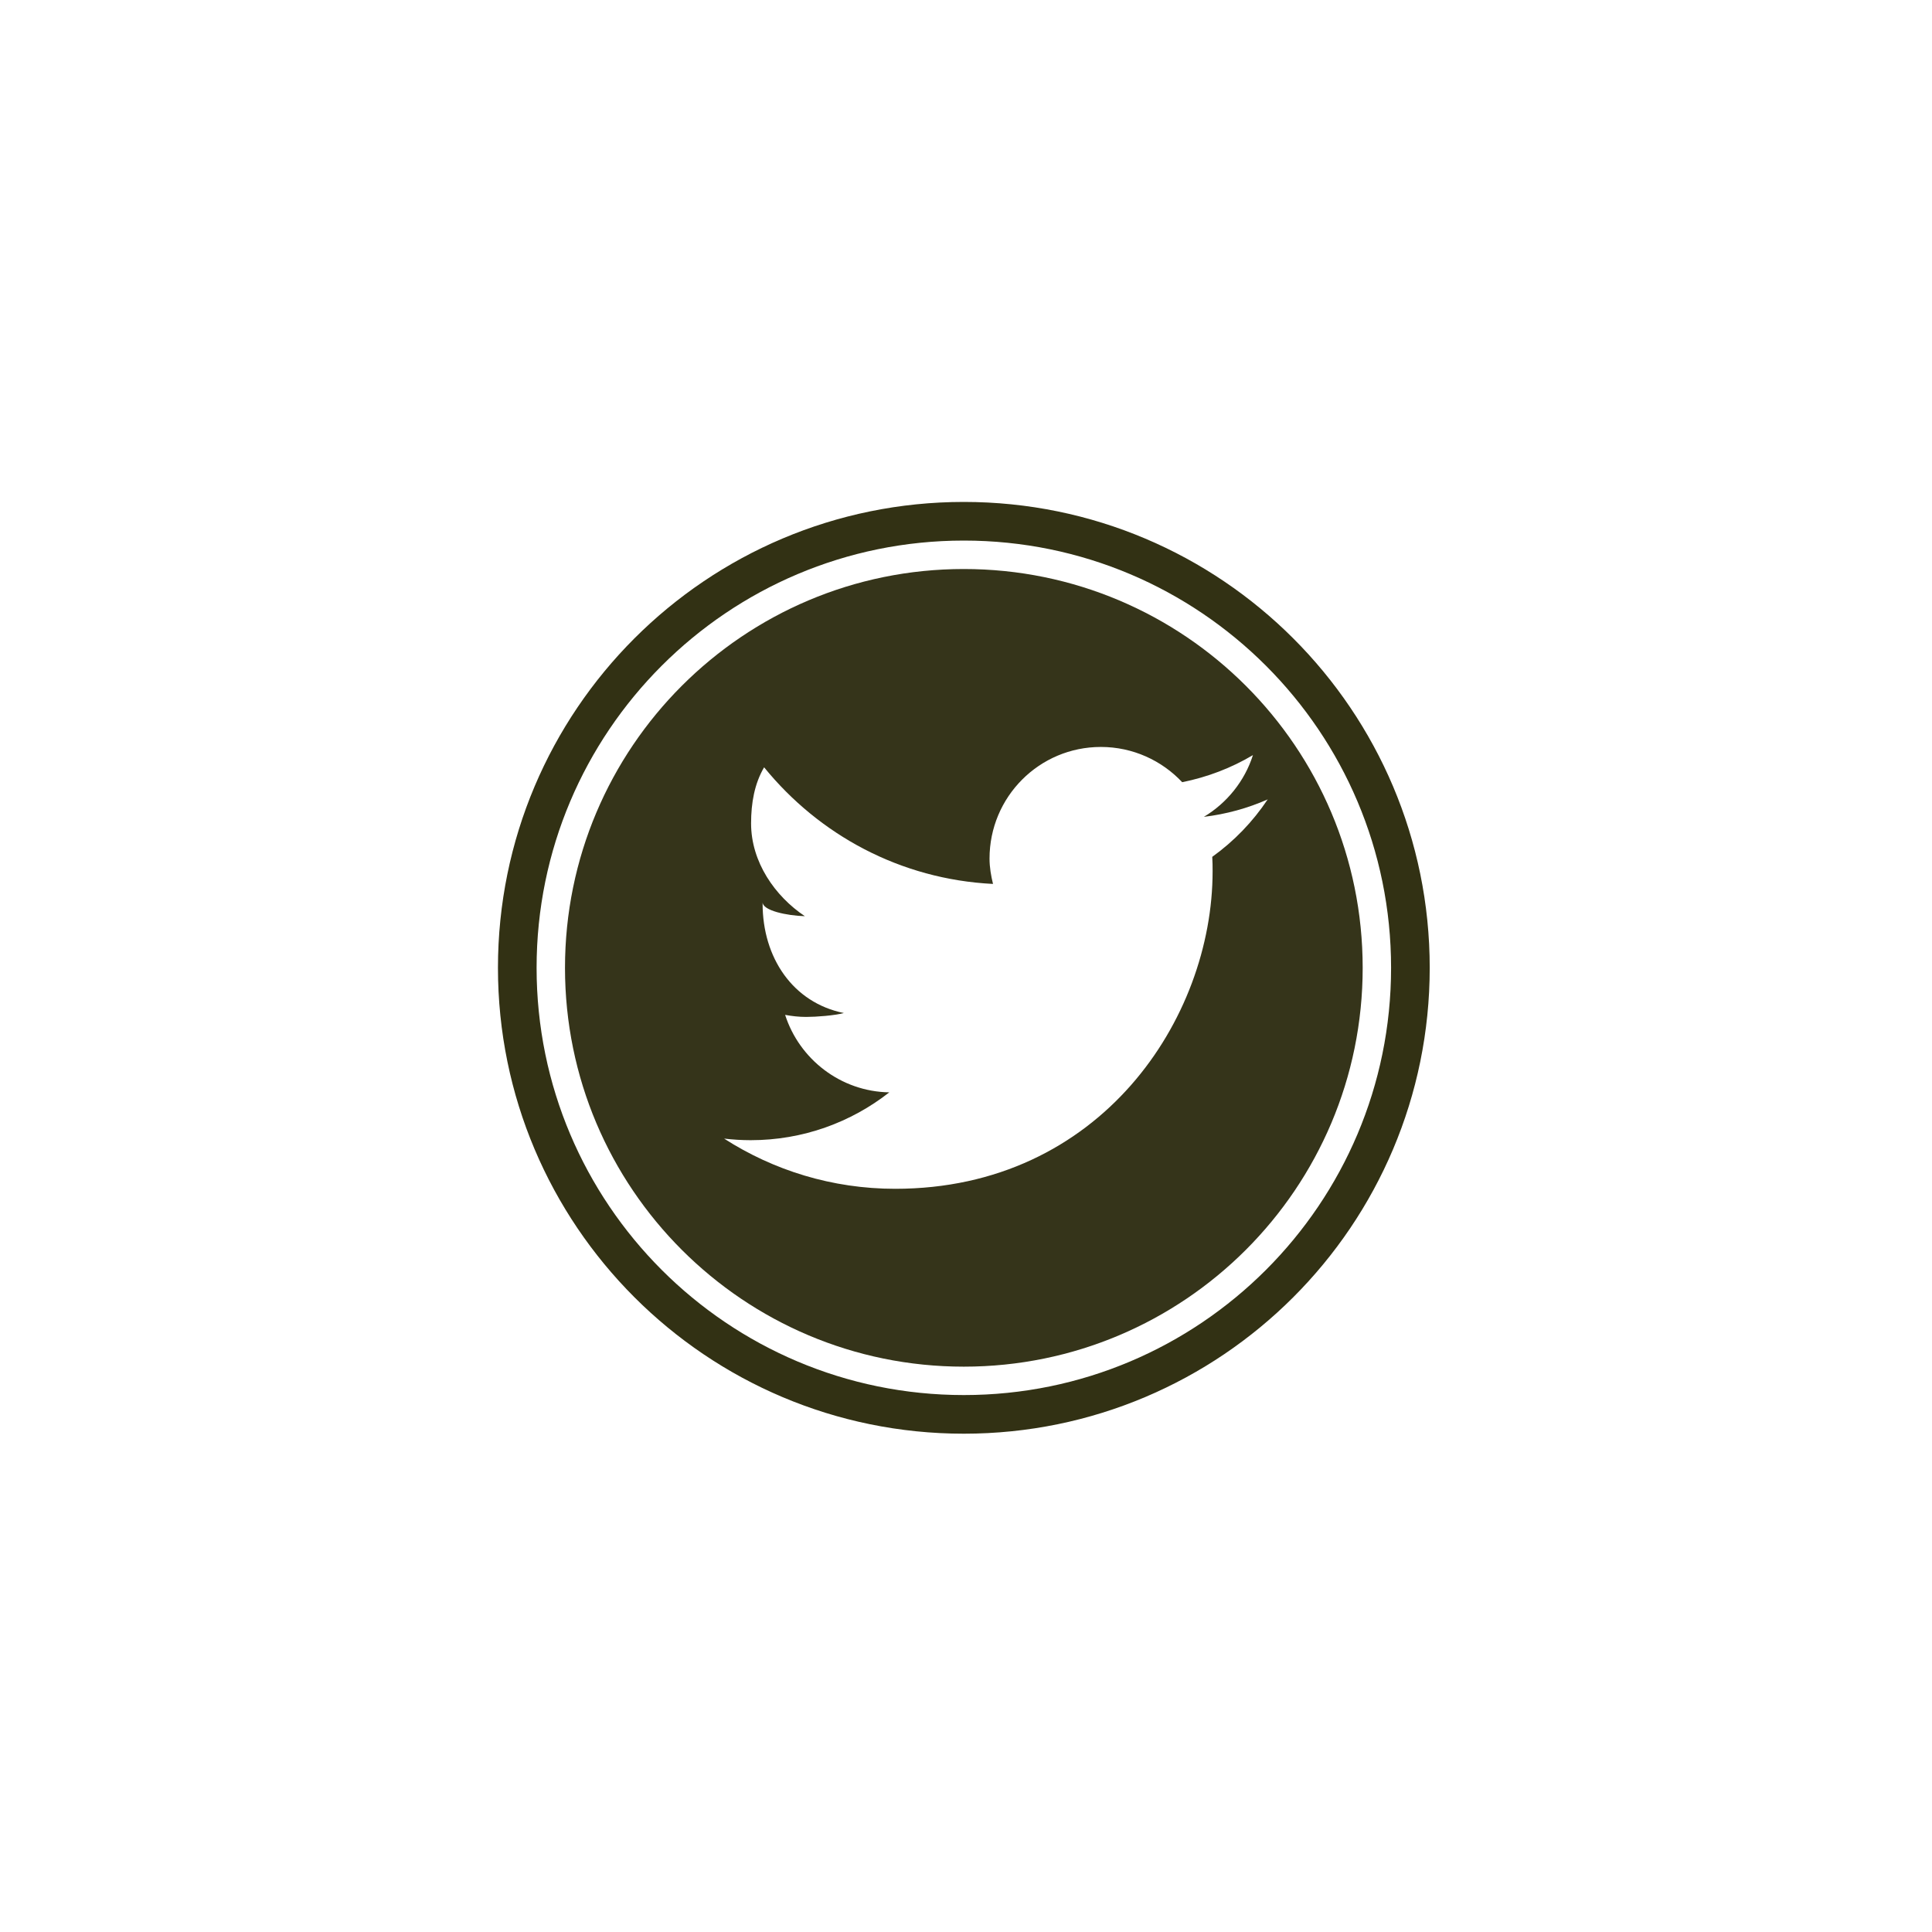
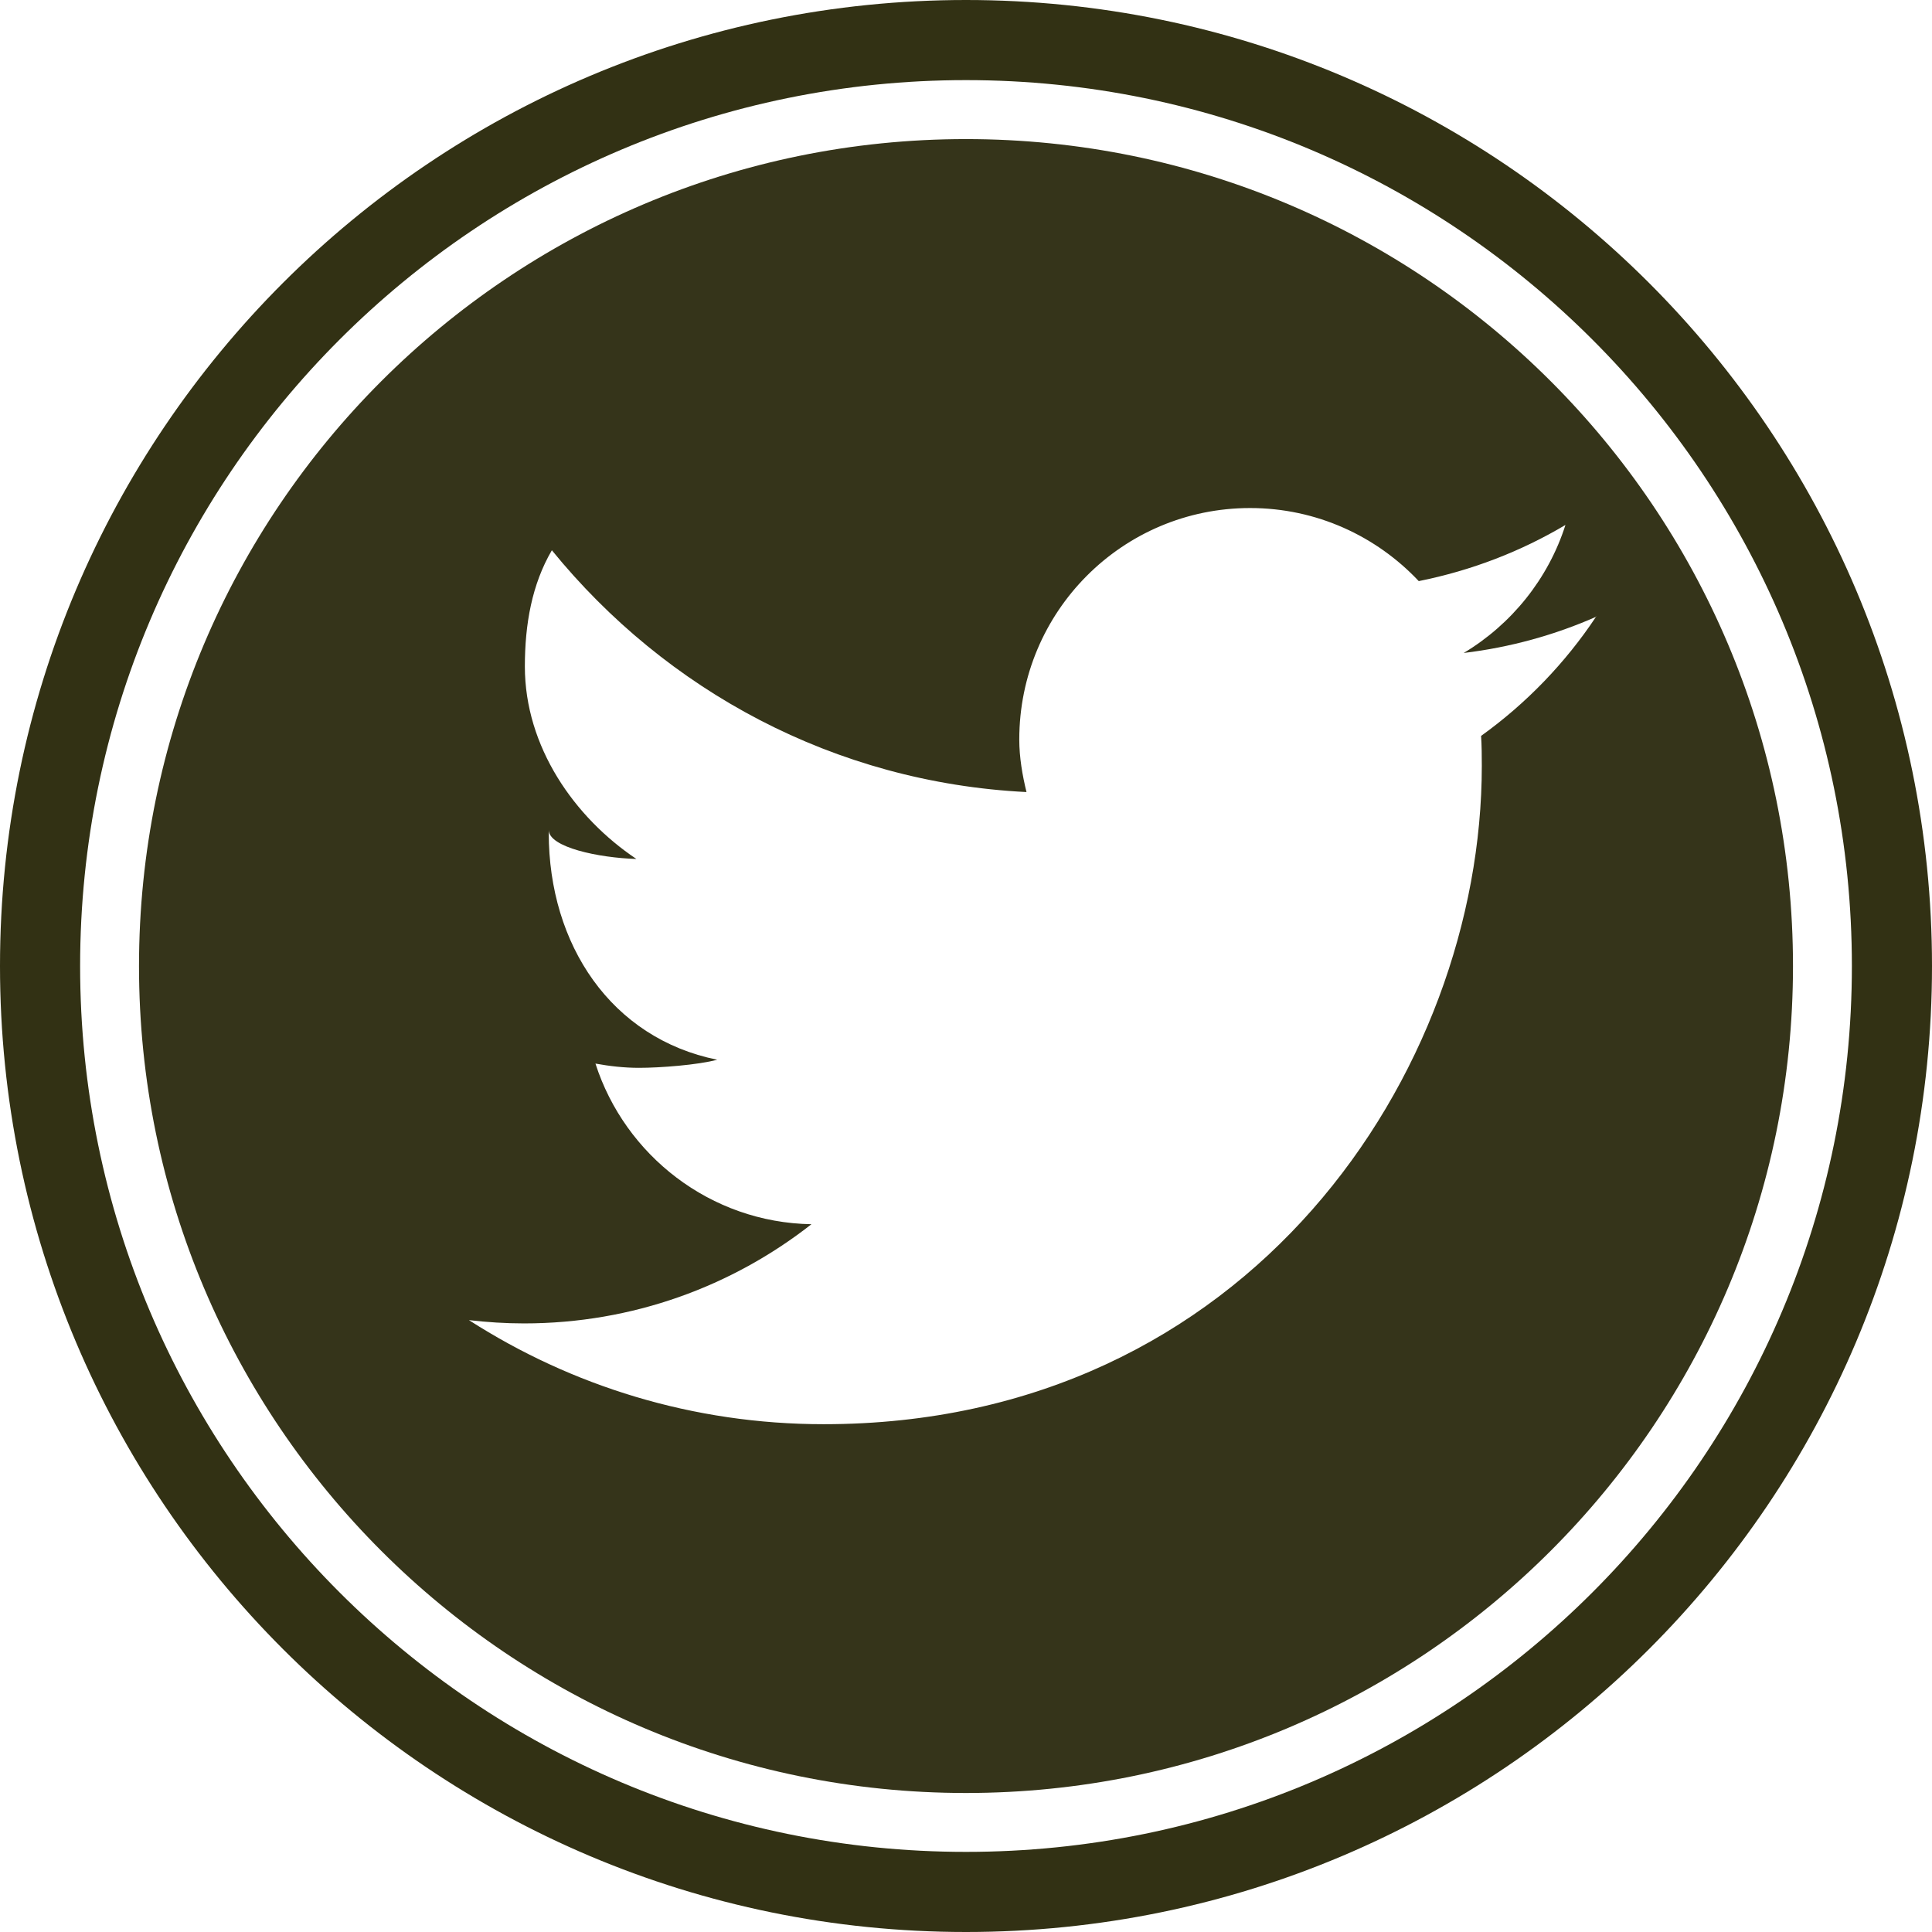
- <svg xmlns="http://www.w3.org/2000/svg" version="1.1" id="Ebene_1" x="0px" y="0px" width="50px" height="50px" viewBox="0 0 50 50" enable-background="new 0 0 50 50" xml:space="preserve">
-   <g>
-     <path fill-rule="evenodd" clip-rule="evenodd" fill="#323114" d="M-41.722,14.736c-5.72,0-10.356,4.637-10.356,10.356   c0,5.097,3.68,9.327,8.527,10.192c0-2.338,0-4.676,0-7.014c0-0.164,0-0.164-0.163-0.164c-0.786,0-1.573,0-2.36,0   c-0.152,0-0.152-0.002-0.152-0.15c0-0.92,0-1.84,0-2.759c0-0.153,0-0.153,0.15-0.153c0.787,0,1.574,0,2.361,0   c0.164,0,0.164,0,0.164-0.164c0-0.736-0.009-1.474,0.005-2.211c0.006-0.324,0.038-0.65,0.095-0.971   c0.129-0.723,0.426-1.371,0.942-1.902c0.621-0.639,1.396-0.965,2.269-1.053c0.441-0.045,0.891-0.04,1.336-0.029   c0.525,0.014,1.049,0.059,1.574,0.086c0.091,0.004,0.112,0.045,0.112,0.128c-0.002,0.836-0.002,1.671,0,2.508   c0,0.098-0.028,0.134-0.13,0.132c-0.369-0.004-0.74-0.004-1.111,0c-0.277,0.004-0.553,0.002-0.827,0.027   c-0.574,0.053-0.938,0.379-1.036,0.916c-0.031,0.17-0.047,0.346-0.049,0.52c-0.006,0.611-0.002,1.225-0.002,1.836   c0,0.178,0,0.178,0.175,0.178c0.908,0,1.816,0,2.724,0c0.137,0,0.149,0.017,0.134,0.141c-0.12,0.922-0.239,1.844-0.358,2.766   c-0.021,0.152-0.022,0.156-0.176,0.156c-0.783,0-1.566,0.002-2.35-0.004c-0.114,0-0.152,0.034-0.15,0.148   c0.006,0.439,0.002,0.879,0.002,1.316c0,1.932,0,3.86,0,5.791c5.082-0.662,9.008-5.006,9.008-10.267   C-31.365,19.373-36.002,14.736-41.722,14.736z" />
-     <circle fill="none" stroke="#323114" stroke-miterlimit="10" cx="-41.722" cy="25.047" r="11.557" />
-   </g>
-   <g>
-     <path fill-rule="evenodd" clip-rule="evenodd" fill="#35341A" d="M24.943,14.726c-5.7,0-10.321,4.621-10.321,10.322   c0,5.7,4.621,10.321,10.321,10.321c5.701,0,10.323-4.621,10.323-10.321C35.267,19.347,30.645,14.726,24.943,14.726z M31.373,22.175   c0.008,0.126,0.009,0.249,0.009,0.374c0,3.815-2.904,8.217-8.214,8.217c-1.633,0-3.151-0.479-4.428-1.299   c0.227,0.026,0.455,0.041,0.688,0.041c1.355,0,2.598-0.463,3.587-1.238c-1.262-0.021-2.328-0.86-2.696-2.005   c0.177,0.032,0.356,0.053,0.544,0.053c0.263,0,0.734-0.036,0.976-0.101c-1.321-0.267-2.103-1.433-2.103-2.832   c0-0.012,0-0.021,0-0.036c0,0.216,0.623,0.348,1.094,0.362c-0.774-0.518-1.392-1.401-1.392-2.402c0-0.529,0.088-1.025,0.337-1.451   c1.423,1.748,3.524,2.898,5.924,3.018c-0.051-0.209-0.09-0.432-0.09-0.656c0-1.596,1.287-2.889,2.881-2.889   c0.83,0,1.578,0.352,2.105,0.912c0.658-0.132,1.272-0.369,1.831-0.701c-0.214,0.672-0.673,1.24-1.27,1.598   c0.581-0.07,1.136-0.224,1.651-0.451c0.003-0.002,0.004-0.004,0.005-0.007l0.002,0.005c-0.001,0-0.004,0.002-0.007,0.002   C32.424,21.265,31.936,21.771,31.373,22.175z" />
-     <circle fill="none" stroke="#323114" stroke-miterlimit="10" cx="24.944" cy="25.047" r="11.557" />
-   </g>
-   <g>
-     <g>
-       <g>
-         <path fill-rule="evenodd" clip-rule="evenodd" fill="#35341A" d="M115.93,18.961c-3.148,0-5.711,2.563-5.711,5.711     c0,1.252,0.404,2.407,1.087,3.352l-0.713,2.119l2.194-0.702c0.902,0.597,1.982,0.944,3.143,0.944c3.15,0,5.712-2.561,5.712-5.713     C121.642,21.523,119.08,18.961,115.93,18.961z M119.263,27.028c-0.138,0.388-0.686,0.709-1.12,0.805     c-0.3,0.065-0.689,0.115-2.002-0.429c-1.682-0.697-2.762-2.402-2.846-2.512c-0.082-0.113-0.68-0.904-0.68-1.726     c0-0.819,0.417-1.217,0.583-1.39c0.138-0.139,0.364-0.203,0.583-0.203c0.07,0,0.133,0.002,0.19,0.008     c0.171,0.004,0.256,0.014,0.364,0.282c0.139,0.333,0.473,1.151,0.514,1.233c0.043,0.084,0.08,0.199,0.024,0.312     c-0.056,0.11-0.103,0.161-0.186,0.259s-0.162,0.17-0.247,0.275c-0.075,0.091-0.164,0.189-0.067,0.356     c0.098,0.165,0.433,0.712,0.927,1.152c0.637,0.568,1.156,0.749,1.339,0.827c0.141,0.059,0.304,0.045,0.405-0.063     c0.129-0.137,0.285-0.367,0.446-0.592c0.118-0.162,0.259-0.18,0.411-0.125c0.153,0.058,0.972,0.46,1.139,0.545     c0.166,0.081,0.277,0.121,0.318,0.193C119.401,26.307,119.401,26.641,119.263,27.028z" />
-         <path fill-rule="evenodd" clip-rule="evenodd" fill="#35341A" d="M115.61,14.727c-5.701,0-10.322,4.62-10.322,10.321     c0,5.7,4.621,10.321,10.322,10.321s10.321-4.621,10.321-10.321C125.932,19.347,121.312,14.727,115.61,14.727z M115.93,31.467     c-1.191,0-2.311-0.307-3.283-0.848l-3.762,1.207l1.227-3.646c-0.619-1.024-0.976-2.226-0.976-3.509     c0-3.751,3.042-6.791,6.794-6.791s6.794,3.04,6.794,6.791C122.724,28.426,119.682,31.467,115.93,31.467z" />
-       </g>
-     </g>
-     <circle fill="none" stroke="#323114" stroke-miterlimit="10" cx="115.61" cy="25.047" r="11.557" />
-   </g>
-   <g>
-     <g>
-       <path fill-rule="evenodd" clip-rule="evenodd" fill="#35341A" d="M142.984,22.283c0-1.204-0.719-3.076-2.102-3.076    c-0.436,0-0.901,0.217-1.17,0.553c-0.283,0.352-0.365,0.801-0.365,1.236c0,1.119,0.649,2.975,2.085,2.975    c0.417,0,0.866-0.198,1.134-0.467C142.951,23.119,142.984,22.584,142.984,22.283z" />
-       <path fill-rule="evenodd" clip-rule="evenodd" fill="#35341A" d="M142.082,26.68c-0.132-0.016-0.216-0.016-0.383-0.016    c-0.15,0-1.051,0.033-1.752,0.269c-0.367,0.132-1.434,0.534-1.434,1.721s1.15,2.04,2.936,2.04c1.602,0,2.453-0.771,2.453-1.805    C143.902,28.033,143.352,27.583,142.082,26.68z" />
-       <path fill-rule="evenodd" clip-rule="evenodd" fill="#35341A" d="M143.275,14.663c-5.699,0-10.32,4.62-10.32,10.322    c0,5.7,4.621,10.321,10.32,10.321c5.701,0,10.323-4.621,10.323-10.321C153.599,19.283,148.977,14.663,143.275,14.663z     M140.631,31.395c-2.419,0-3.586-1.152-3.586-2.391c0-0.602,0.299-1.453,1.283-2.039c1.035-0.635,2.437-0.719,3.188-0.77    c-0.234-0.301-0.5-0.619-0.5-1.137c0-0.284,0.083-0.451,0.166-0.652c-0.185,0.018-0.367,0.033-0.533,0.033    c-1.769,0-2.77-1.32-2.77-2.625c0-0.768,0.35-1.621,1.066-2.24c0.953-0.786,2.252-0.998,3.154-0.998h3.287l-1.086,0.681h-1.033    c0.384,0.317,1.184,0.987,1.184,2.257c0,1.236-0.699,1.824-1.4,2.375c-0.217,0.217-0.468,0.451-0.468,0.819    c0,0.367,0.251,0.567,0.434,0.72l0.602,0.467c0.733,0.618,1.401,1.187,1.401,2.342C145.02,29.808,143.5,31.395,140.631,31.395z     M149.508,24.781h-1.677v1.682h-0.825v-1.682h-1.669v-0.835h1.669v-1.673h0.825v1.673h1.677V24.781z" />
-     </g>
-     <circle fill="none" stroke="#323114" stroke-miterlimit="10" cx="143.276" cy="25.047" r="11.557" />
+ <svg xmlns="http://www.w3.org/2000/svg" xml:space="preserve" enable-background="new 0 0 50 50" viewBox="0 0 24.114 24.114" height="24.114" width="24.114" y="0px" x="0px" id="Ebene_1" version="1.1">
+   <defs id="defs41" />
+   <g transform="translate(-12.887,-12.99)" id="g9">
+     <path style="clip-rule:evenodd;fill:#35341a;fill-rule:evenodd" id="path11" d="m 24.943,14.726 c -5.7,0 -10.321,4.621 -10.321,10.322 0,5.7 4.621,10.321 10.321,10.321 5.701,0 10.323,-4.621 10.323,-10.321 0.001,-5.701 -4.621,-10.322 -10.323,-10.322 z m 6.43,7.449 c 0.008,0.126 0.009,0.249 0.009,0.374 0,3.815 -2.904,8.217 -8.214,8.217 -1.633,0 -3.151,-0.479 -4.428,-1.299 0.227,0.026 0.455,0.041 0.688,0.041 1.355,0 2.598,-0.463 3.587,-1.238 -1.262,-0.021 -2.328,-0.86 -2.696,-2.005 0.177,0.032 0.356,0.053 0.544,0.053 0.263,0 0.734,-0.036 0.976,-0.101 -1.321,-0.267 -2.103,-1.433 -2.103,-2.832 0,-0.012 0,-0.021 0,-0.036 0,0.216 0.623,0.348 1.094,0.362 -0.774,-0.518 -1.392,-1.401 -1.392,-2.402 0,-0.529 0.088,-1.025 0.337,-1.451 1.423,1.748 3.524,2.898 5.924,3.018 -0.051,-0.209 -0.09,-0.432 -0.09,-0.656 0,-1.596 1.287,-2.889 2.881,-2.889 0.83,0 1.578,0.352 2.105,0.912 0.658,-0.132 1.272,-0.369 1.831,-0.701 -0.214,0.672 -0.673,1.24 -1.27,1.598 0.581,-0.07 1.136,-0.224 1.651,-0.451 0.003,-0.002 0.004,-0.004 0.005,-0.007 l 0.002,0.005 c -10e-4,0 -0.004,0.002 -0.007,0.002 -0.383,0.576 -0.871,1.082 -1.434,1.486 z" />
+     <circle style="fill:none;stroke:#323114;stroke-miterlimit:10" id="circle13" r="11.557" cy="25.047" cx="24.944" stroke-miterlimit="10" />
  </g>
</svg>
